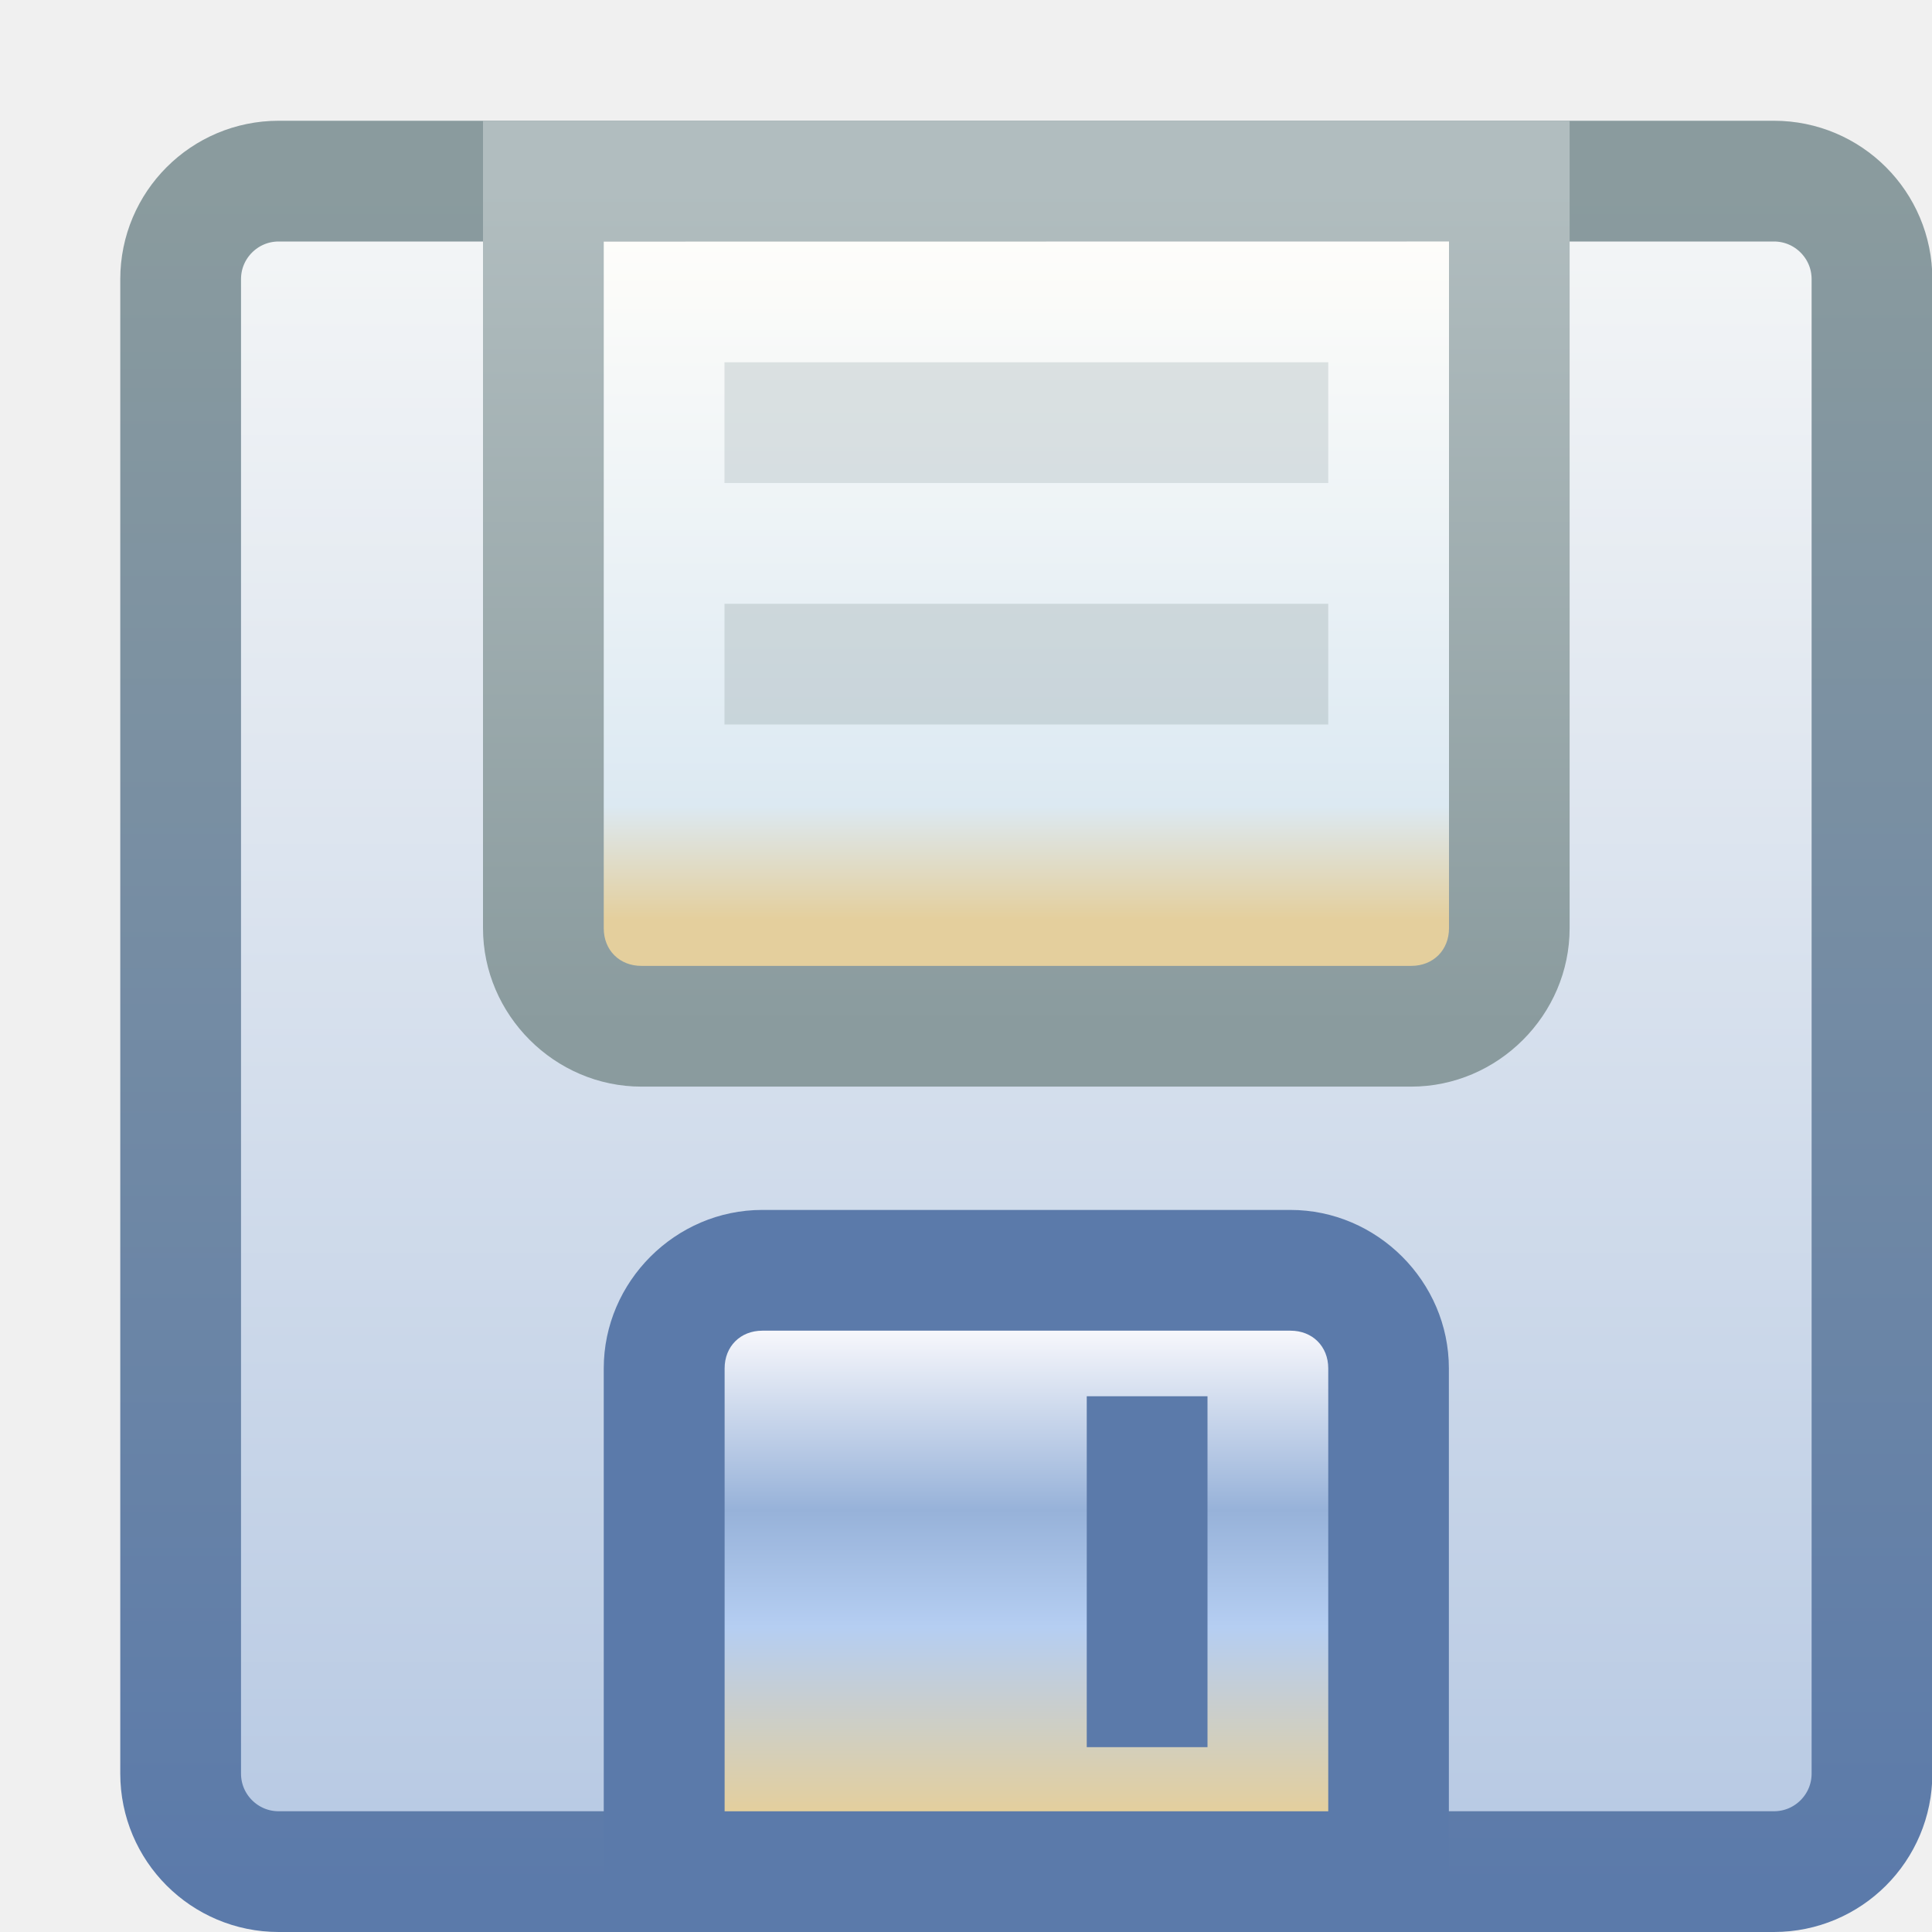
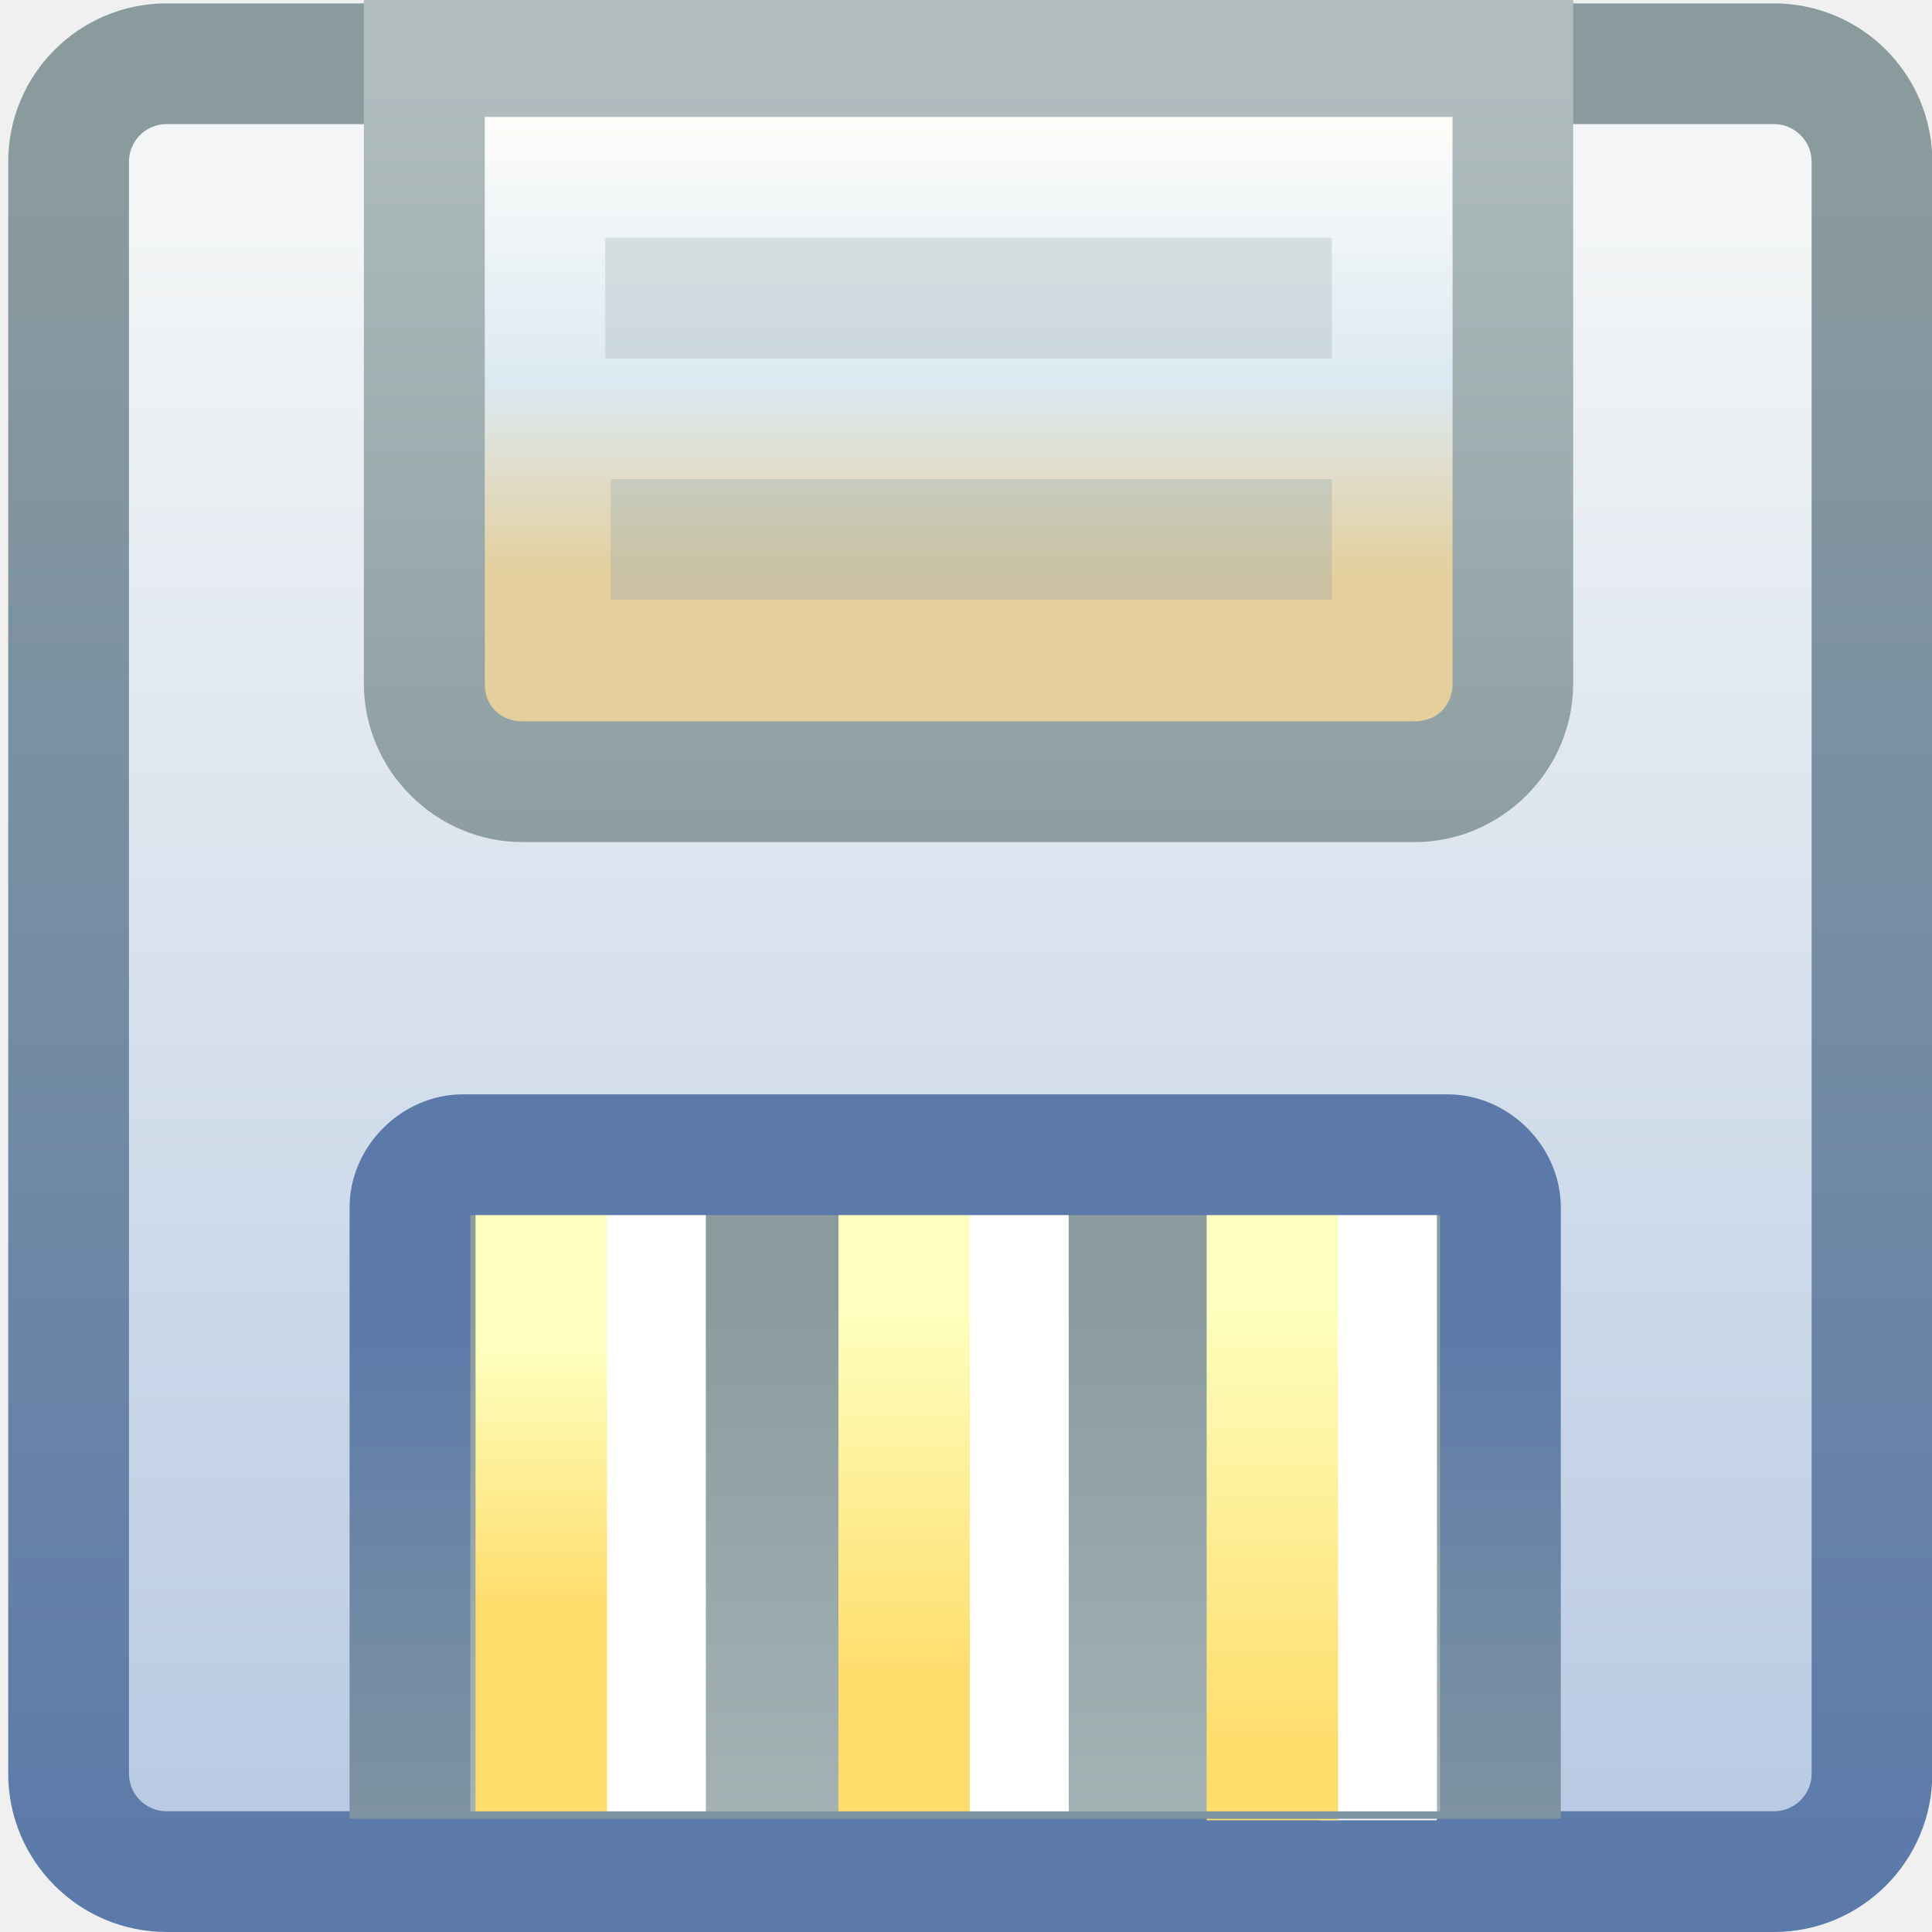
<svg xmlns="http://www.w3.org/2000/svg" xmlns:xlink="http://www.w3.org/1999/xlink" width="16" height="16" id="svg2" version="1.1">
  <defs id="defs4">
-     <linearGradient id="linearGradient4987">
-       <stop style="stop-color:#e4cf9d;stop-opacity:1;" offset="0" id="stop4989" />
-       <stop id="stop4997" offset="0.383" style="stop-color:#b5cef2;stop-opacity:1" />
-       <stop id="stop4995" offset="0.625" style="stop-color:#97b2d9;stop-opacity:1" />
-       <stop style="stop-color:#f8f8fc;stop-opacity:1" offset="1" id="stop4991" />
+     <linearGradient id="linearGradient3985">
+       <stop style="stop-color:#feffbf;stop-opacity:1;" offset="0" id="stop3987" />
+       <stop style="stop-color:#ffdd6c;stop-opacity:1;" offset="1" id="stop3989" />
    </linearGradient>
    <linearGradient id="linearGradient4893">
      <stop style="stop-color:#b7c9e3;stop-opacity:1;" offset="0" id="stop4895" />
      <stop style="stop-color:#f3f5f6;stop-opacity:1" offset="1" id="stop4897" />
-     </linearGradient>
-     <linearGradient id="linearGradient4883">
-       <stop style="stop-color:#e4cf9d;stop-opacity:1;" offset="0" id="stop4885" />
-       <stop id="stop4891" offset="0.167" style="stop-color:#dce9f2;stop-opacity:1" />
-       <stop style="stop-color:#fefdfa;stop-opacity:1" offset="1" id="stop4887" />
    </linearGradient>
    <linearGradient id="linearGradient4780">
      <stop id="stop4782" offset="0" style="stop-color:#b1bdbf;stop-opacity:1" />
      <stop id="stop4784" offset="1" style="stop-color:#8a9b9e;stop-opacity:1" />
    </linearGradient>
    <linearGradient id="linearGradient4738">
      <stop style="stop-color:#8a9b9e;stop-opacity:1" offset="0" id="stop4740" />
      <stop style="stop-color:#5b7aaa;stop-opacity:1" offset="1" id="stop4742" />
    </linearGradient>
    <linearGradient xlink:href="#linearGradient4738" id="linearGradient4744" x1="29.587" y1="1037.924" x2="29.587" y2="1052.018" gradientUnits="userSpaceOnUse" gradientTransform="translate(-20,1.7382813e-5)" />
-     <linearGradient xlink:href="#linearGradient4780" id="linearGradient4858" gradientUnits="userSpaceOnUse" x1="29.587" y1="1037.924" x2="29.587" y2="1044.859" gradientTransform="translate(-20,0)" />
-     <linearGradient xlink:href="#linearGradient4883" id="linearGradient4889" x1="29" y1="1044.362" x2="29" y2="1038.362" gradientUnits="userSpaceOnUse" gradientTransform="matrix(1,0,0,0.9402888,-20,61.97204)" />
    <linearGradient xlink:href="#linearGradient4893" id="linearGradient4899" x1="32.664" y1="1051.801" x2="32.664" y2="1038.272" gradientUnits="userSpaceOnUse" gradientTransform="translate(-20,1.7382813e-5)" />
-     <linearGradient xlink:href="#linearGradient4987" id="linearGradient4993" x1="48" y1="1050.362" x2="48" y2="1046.362" gradientUnits="userSpaceOnUse" />
+     <linearGradient xlink:href="#linearGradient4780" id="linearGradient3913" x1="8.662" y1="1052.384" x2="8.662" y2="1046.109" gradientUnits="userSpaceOnUse" gradientTransform="translate(0,1.016466)" />
+     <linearGradient id="linearGradient4780-4">
+       <stop id="stop4782-2" offset="0" style="stop-color:#b1bdbf;stop-opacity:1" />
+       <stop id="stop4784-0" offset="1" style="stop-color:#8a9b9e;stop-opacity:1" />
+     </linearGradient>
+     <linearGradient id="linearGradient3049-1">
+       <stop id="stop3051-4" offset="0" style="stop-color:#e4cf9d;stop-opacity:1;" />
+       <stop style="stop-color:#dce9f2;stop-opacity:1" offset="0.415" id="stop3053-7" />
+       <stop id="stop3055-7" offset="1" style="stop-color:#fefdfa;stop-opacity:1" />
+     </linearGradient>
+     <linearGradient xlink:href="#linearGradient3049-1" id="linearGradient3981" gradientUnits="userSpaceOnUse" gradientTransform="matrix(1,0,0,0.9402888,-5.740001,56.21148)" x1="29" y1="1042.435" x2="29" y2="1038.362" />
+     <linearGradient xlink:href="#linearGradient4780-4" id="linearGradient3983" gradientUnits="userSpaceOnUse" gradientTransform="translate(-5.740001,-5.760563)" x1="29.587" y1="1037.924" x2="29.587" y2="1044.859" />
+     <linearGradient xlink:href="#linearGradient3985" id="linearGradient3991" x1="-56.69" y1="1056.214" x2="-56.69" y2="1060.761" gradientUnits="userSpaceOnUse" />
+     <linearGradient xlink:href="#linearGradient3985" id="linearGradient4038" x1="-56.69" y1="1056.337" x2="-56.69" y2="1060.102" gradientUnits="userSpaceOnUse" />
+     <linearGradient xlink:href="#linearGradient3985" id="linearGradient4046" x1="-56.69" y1="1056.713" x2="-56.69" y2="1059.35" gradientUnits="userSpaceOnUse" />
+     <linearGradient xlink:href="#linearGradient4738" id="linearGradient4064" gradientUnits="userSpaceOnUse" gradientTransform="translate(-1.016466,1038.395)" x1="8.588" y1="14.366" x2="8.588" y2="8.885" />
  </defs>
  <g id="layer1" style="display:inline" transform="translate(0,-1036.362)">
    <g id="g4990" transform="translate(-36.64918,0.40625)" />
-     <rect style="fill:url(#linearGradient4899);fill-opacity:1;stroke:url(#linearGradient4744);stroke-opacity:1" id="rect3968" width="14.007" height="14" x="1.496" y="1037.862" rx="0.812" ry="0.812" />
-     <rect style="fill:url(#linearGradient4889);fill-opacity:1;stroke:none;display:inline" id="rect3968-9-1" width="7.969" height="6.611" x="4.531" y="1037.862" rx="0.812" ry="0.764" />
-     <path style="font-size:medium;font-style:normal;font-variant:normal;font-weight:normal;font-stretch:normal;text-indent:0;text-align:start;text-decoration:none;line-height:normal;letter-spacing:normal;word-spacing:normal;text-transform:none;direction:ltr;block-progression:tb;writing-mode:lr-tb;text-anchor:start;baseline-shift:baseline;color:#000000;fill:url(#linearGradient4858);fill-opacity:1;stroke:none;stroke-width:1;marker:none;visibility:visible;display:inline;overflow:visible;enable-background:accumulate;font-family:Sans;-inkscape-font-specification:Sans" d="m 4,1037.362 0,6.687 c 0,0.718 0.594,1.312 1.312,1.312 l 6.375,0 c 0.718,0 1.312,-0.594 1.312,-1.312 l 0,-6.687 z m 8,1 0,5.687 c 0,0.182 -0.131,0.312 -0.312,0.312 l -6.375,0 C 5.131,1044.362 5,1044.231 5,1044.05 l 0,-5.687 z" id="rect3968-9" />
-     <g id="g4953" transform="translate(-40,1.0002)">
-       <path style="font-size:medium;font-style:normal;font-variant:normal;font-weight:normal;font-stretch:normal;text-indent:0;text-align:start;text-decoration:none;line-height:normal;letter-spacing:normal;word-spacing:normal;text-transform:none;direction:ltr;block-progression:tb;writing-mode:lr-tb;text-anchor:start;baseline-shift:baseline;color:#000000;fill:url(#linearGradient4993);fill-opacity:1;stroke:none;stroke-width:1;marker:none;visibility:visible;display:inline;overflow:visible;enable-background:accumulate;font-family:Sans;-inkscape-font-specification:Sans" d="m 51.275,1050.581 0,-4.072 c 0,-0.202 -0.145,-0.347 -0.347,-0.347 l -4.856,0 c -0.202,0 -0.347,0.145 -0.347,0.347 l 0,4.072 z" id="rect3968-9-6-8" />
-       <path id="rect3968-9-6" d="m 45,1051.362 0,-4.668 c 0,-0.718 0.594,-1.312 1.312,-1.312 l 4.375,0 c 0.718,0 1.312,0.594 1.312,1.312 l 0,4.668 z m 6,-1 0,-3.668 c 0,-0.182 -0.131,-0.312 -0.312,-0.312 l -4.375,0 c -0.182,0 -0.312,0.131 -0.312,0.312 l 0,3.668 z" style="font-size:medium;font-style:normal;font-variant:normal;font-weight:normal;font-stretch:normal;text-indent:0;text-align:start;text-decoration:none;line-height:normal;letter-spacing:normal;word-spacing:normal;text-transform:none;direction:ltr;block-progression:tb;writing-mode:lr-tb;text-anchor:start;baseline-shift:baseline;color:#000000;fill:#5b7aaa;fill-opacity:1;stroke:none;stroke-width:1;marker:none;visibility:visible;display:inline;overflow:visible;enable-background:accumulate;font-family:Sans;-inkscape-font-specification:Sans" />
-       <rect style="fill:#5b7aaa;fill-opacity:1;stroke:none" id="rect4963" width="1" height="2.906" x="49" y="1046.925" />
-       <rect style="opacity:0.35;fill:#9baaac;fill-opacity:1;stroke:none;display:inline" id="rect4963-5" width="1" height="5" x="1040.362" y="-51" transform="matrix(0,1,-1,0,0,0)" />
-       <rect style="opacity:0.35;fill:#a6b4b6;fill-opacity:1;stroke:none;display:inline" id="rect4963-5-7" width="1" height="5" x="1038.362" y="-51" transform="matrix(0,1,-1,0,0,0)" />
+     <rect style="fill:url(#linearGradient4899);fill-opacity:1;stroke:url(#linearGradient4744);stroke-opacity:1" id="rect3968" width="14.935" height="14.972" x="0.568" y="1036.89" rx="0.812" ry="0.812" />
+     <rect style="fill:url(#linearGradient3913);fill-opacity:1;stroke:none;display:inline" id="rect3851-2" width="9.679" height="5.171" x="3.071" y="1046.219" rx="0.442" ry="0.442" />
+     <g id="g3183" transform="matrix(0.8748343,0,0,0.992624,0.6937896,8.550615)">
+       <g id="g3068" style="display:inline" transform="matrix(1,0,0,0.9466713,-54.66696,46.52256)">
+         <g transform="matrix(1,0,0,0.8736768,9.244646,133.2896)" id="g3825">
+           <rect transform="scale(-1,1)" ry="0" y="1055.148" x="-58.232" height="6.329" width="1.12" id="rect3100-4-2" style="fill:#ffffff;fill-opacity:1;stroke:none;display:inline" />
+           <rect transform="scale(-1,1)" ry="0" y="1055.148" x="-57.296" height="6.329" width="1.244" id="rect3100-4-2-5" style="fill:url(#linearGradient3991);fill-opacity:1;stroke:none;display:inline" />
+         </g>
+         <g transform="matrix(1,0,0,0.866246,5.75896,141.1302)" id="g3825-1" style="display:inline">
+           <rect transform="scale(-1,1)" ry="0" y="1055.148" x="-58.232" height="6.329" width="1.12" id="rect3100-4-2-6" style="fill:#ffffff;fill-opacity:1;stroke:none;display:inline" />
+           <rect transform="scale(-1,1)" ry="0" y="1055.148" x="-57.296" height="6.329" width="1.244" id="rect3100-4-2-5-4" style="fill:url(#linearGradient4038);fill-opacity:1;stroke:none;display:inline" />
+         </g>
+         <g transform="matrix(1,0,0,0.866246,2.323791,141.1302)" id="g3825-1-7" style="display:inline">
+           <rect transform="scale(-1,1)" ry="0" y="1055.148" x="-58.232" height="6.329" width="1.12" id="rect3100-4-2-6-6" style="fill:#ffffff;fill-opacity:1;stroke:none;display:inline" />
+           <rect transform="scale(-1,1)" ry="0" y="1055.148" x="-57.296" height="6.329" width="1.244" id="rect3100-4-2-5-4-1" style="fill:url(#linearGradient4046);fill-opacity:1;stroke:none;display:inline" />
+         </g>
+       </g>
+     </g>
+     <path style="font-size:medium;font-style:normal;font-variant:normal;font-weight:normal;font-stretch:normal;text-indent:0;text-align:start;text-decoration:none;line-height:normal;letter-spacing:normal;word-spacing:normal;text-transform:none;direction:ltr;block-progression:tb;writing-mode:lr-tb;text-anchor:start;baseline-shift:baseline;color:#000000;fill:url(#linearGradient4064);fill-opacity:1;stroke:none;stroke-width:1;marker:none;visibility:visible;display:inline;overflow:visible;enable-background:accumulate;font-family:Sans;-inkscape-font-specification:Sans" d="m 3.833,1045.425 c -0.507,0 -0.938,0.43 -0.938,0.938 l 0,5.062 10.031,0 0,-5.062 c 0,-0.507 -0.43,-0.938 -0.938,-0.938 z m 0.062,1 8.031,0 0,4.938 -8.031,0 z" id="rect3851" />
+     <g id="g3974" transform="translate(-14.23052,4.728776)">
+       <rect ry="0.764" rx="0.812" y="1032.102" x="17.952" height="5.904" width="8.808" id="rect3968-9-1-4" style="fill:url(#linearGradient3981);fill-opacity:1;stroke:none;display:inline" />
+       <path id="rect3968-9-4" d="m 17.244,1031.602 0,5.693 c 0,0.718 0.594,1.312 1.312,1.312 l 7.391,0 c 0.718,0 1.312,-0.594 1.312,-1.312 l 0,-5.693 z m 9.016,1 0,4.693 c 0,0.182 -0.131,0.312 -0.312,0.312 l -7.391,0 c -0.182,0 -0.314,-0.131 -0.312,-0.312 l 0,-4.693 z" style="font-size:medium;font-style:normal;font-variant:normal;font-weight:normal;font-stretch:normal;text-indent:0;text-align:start;text-decoration:none;line-height:normal;letter-spacing:normal;word-spacing:normal;text-transform:none;direction:ltr;block-progression:tb;writing-mode:lr-tb;text-anchor:start;baseline-shift:baseline;color:#000000;fill:url(#linearGradient3983);fill-opacity:1;stroke:none;stroke-width:1;marker:none;visibility:visible;display:inline;overflow:visible;enable-background:accumulate;font-family:Sans;-inkscape-font-specification:Sans" />
+       <g transform="translate(-25.74,-4.760363)" id="g4953-2" style="display:inline">
+         <rect transform="matrix(0,1,-1,0,0,0)" y="-51" x="1040.362" height="5.972" width="1" id="rect4963-5-2" style="opacity:0.35;fill:#9baaac;fill-opacity:1;stroke:none;display:inline" />
+         <rect transform="matrix(0,1,-1,0,0,0)" y="-51" x="1038.362" height="6.016" width="1" id="rect4963-5-7-3" style="opacity:0.35;fill:#a6b4b6;fill-opacity:1;stroke:none;display:inline" />
+       </g>
    </g>
  </g>
</svg>
